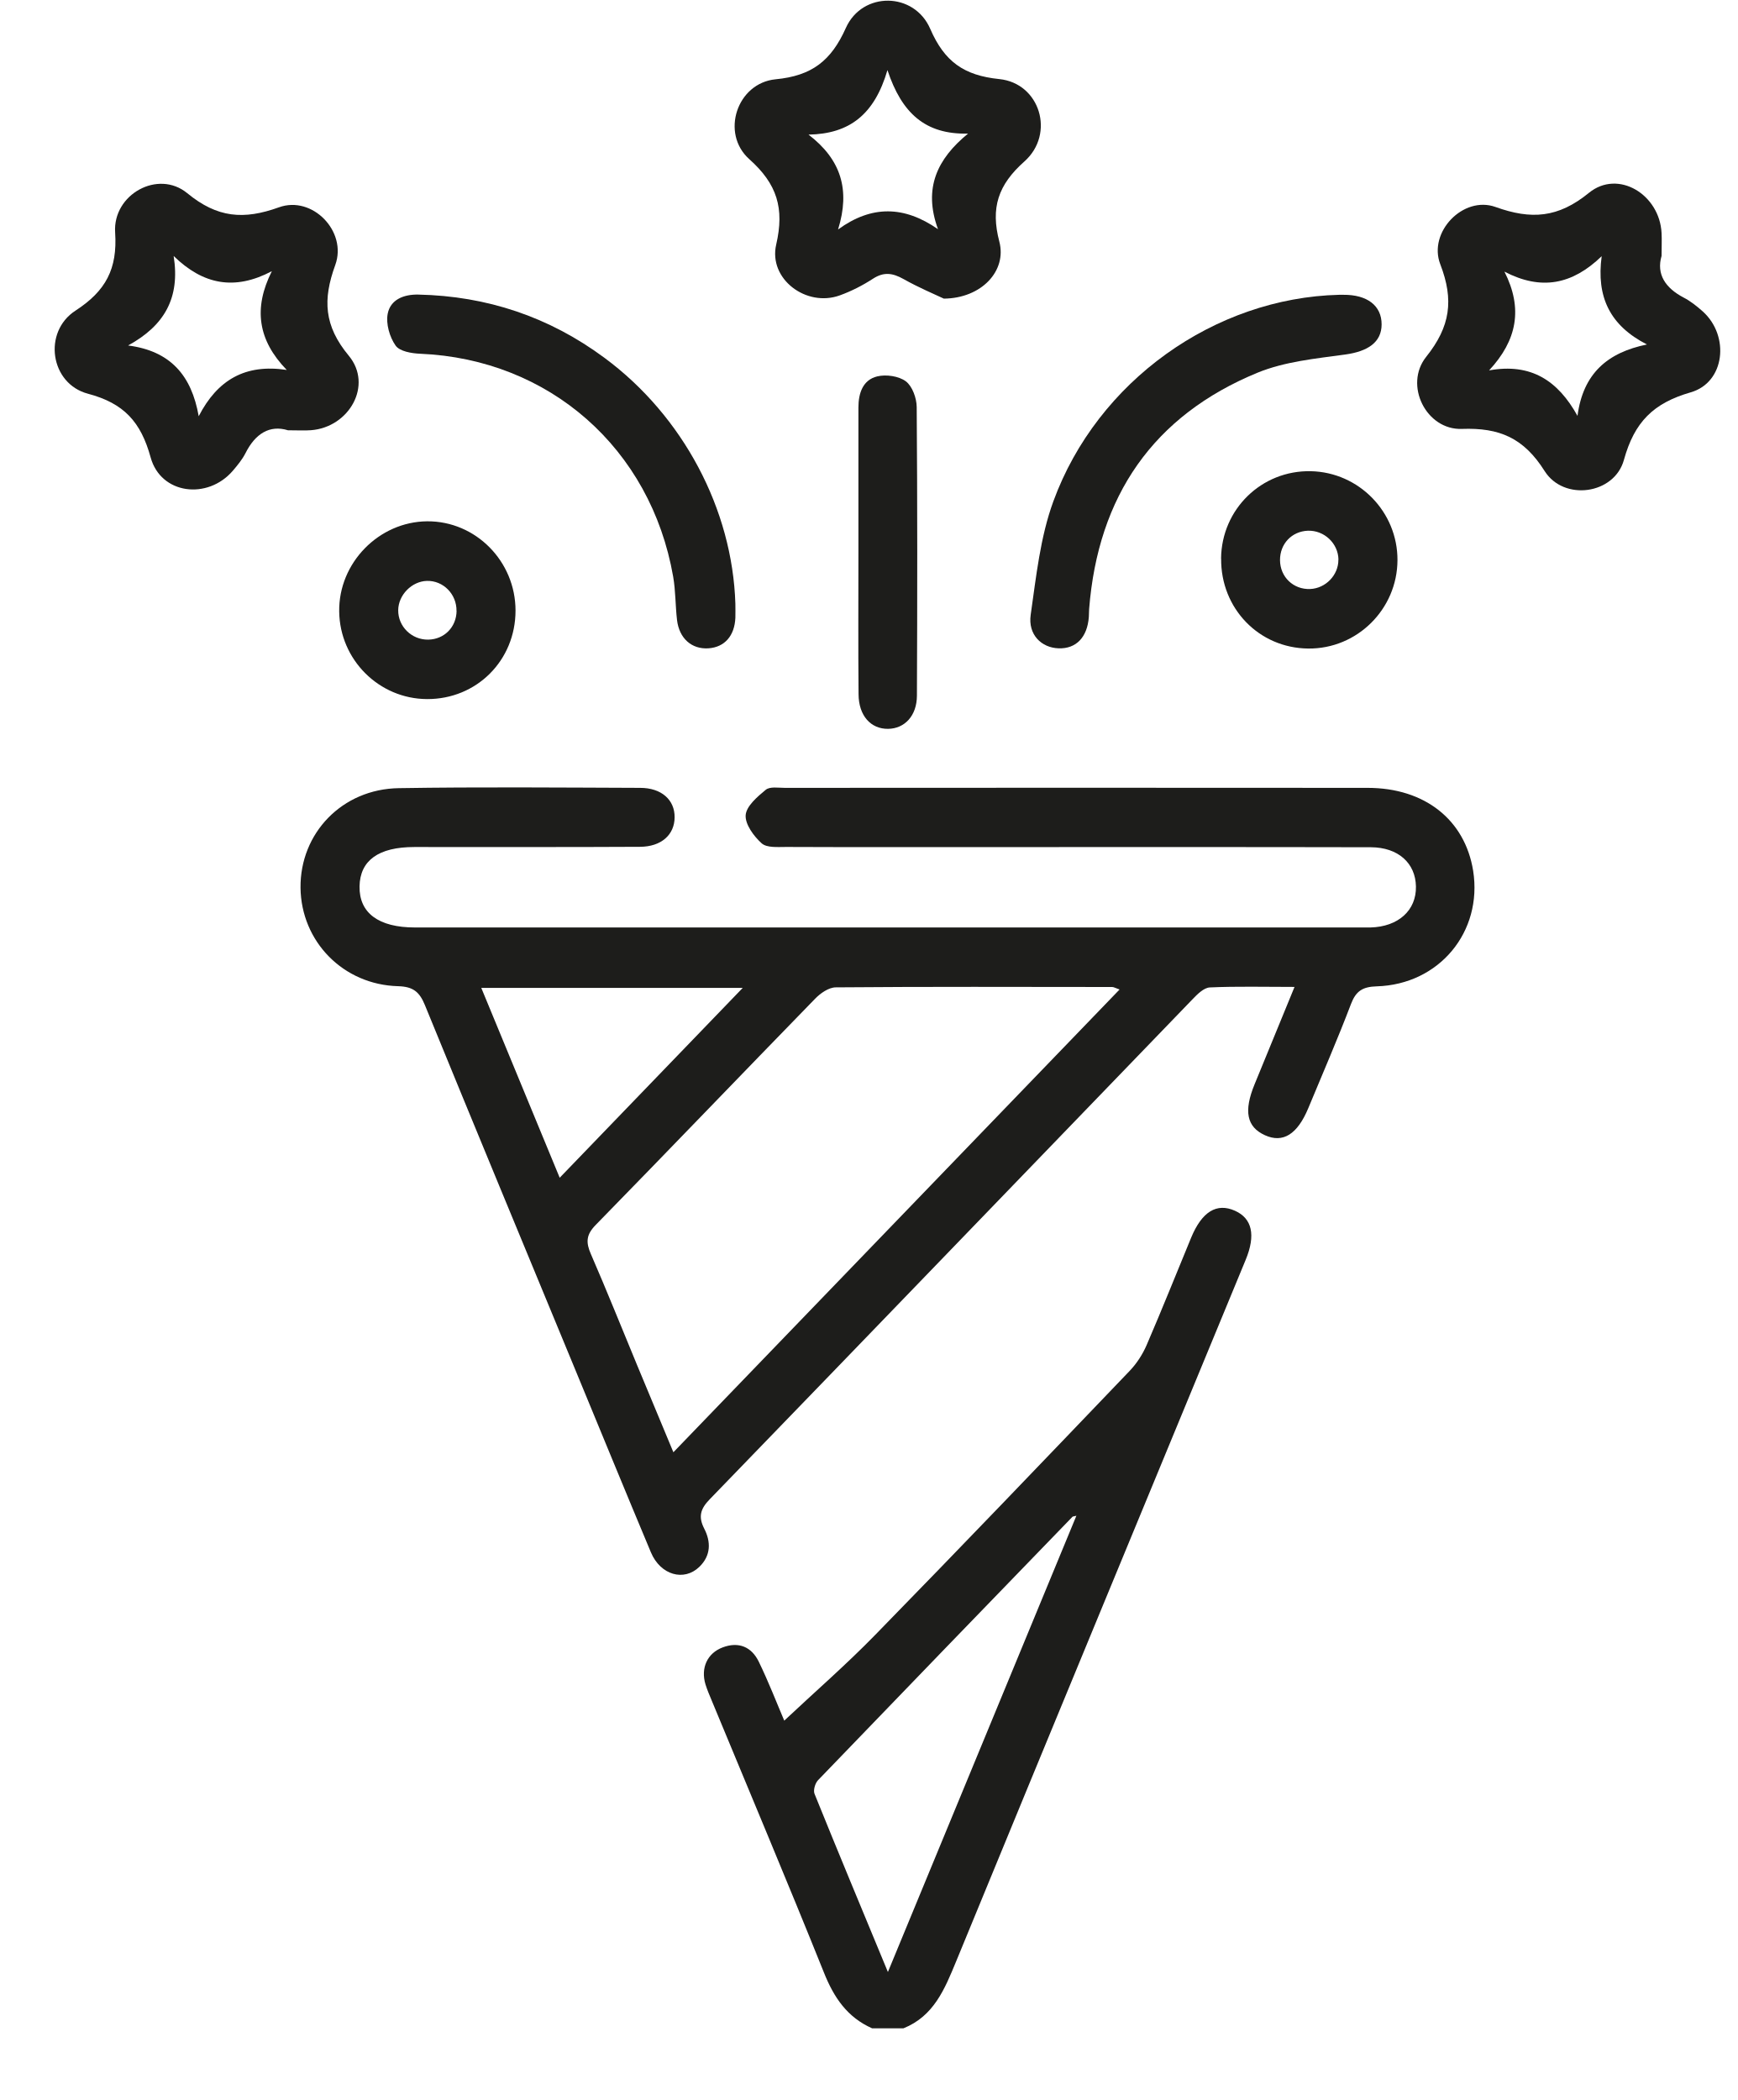
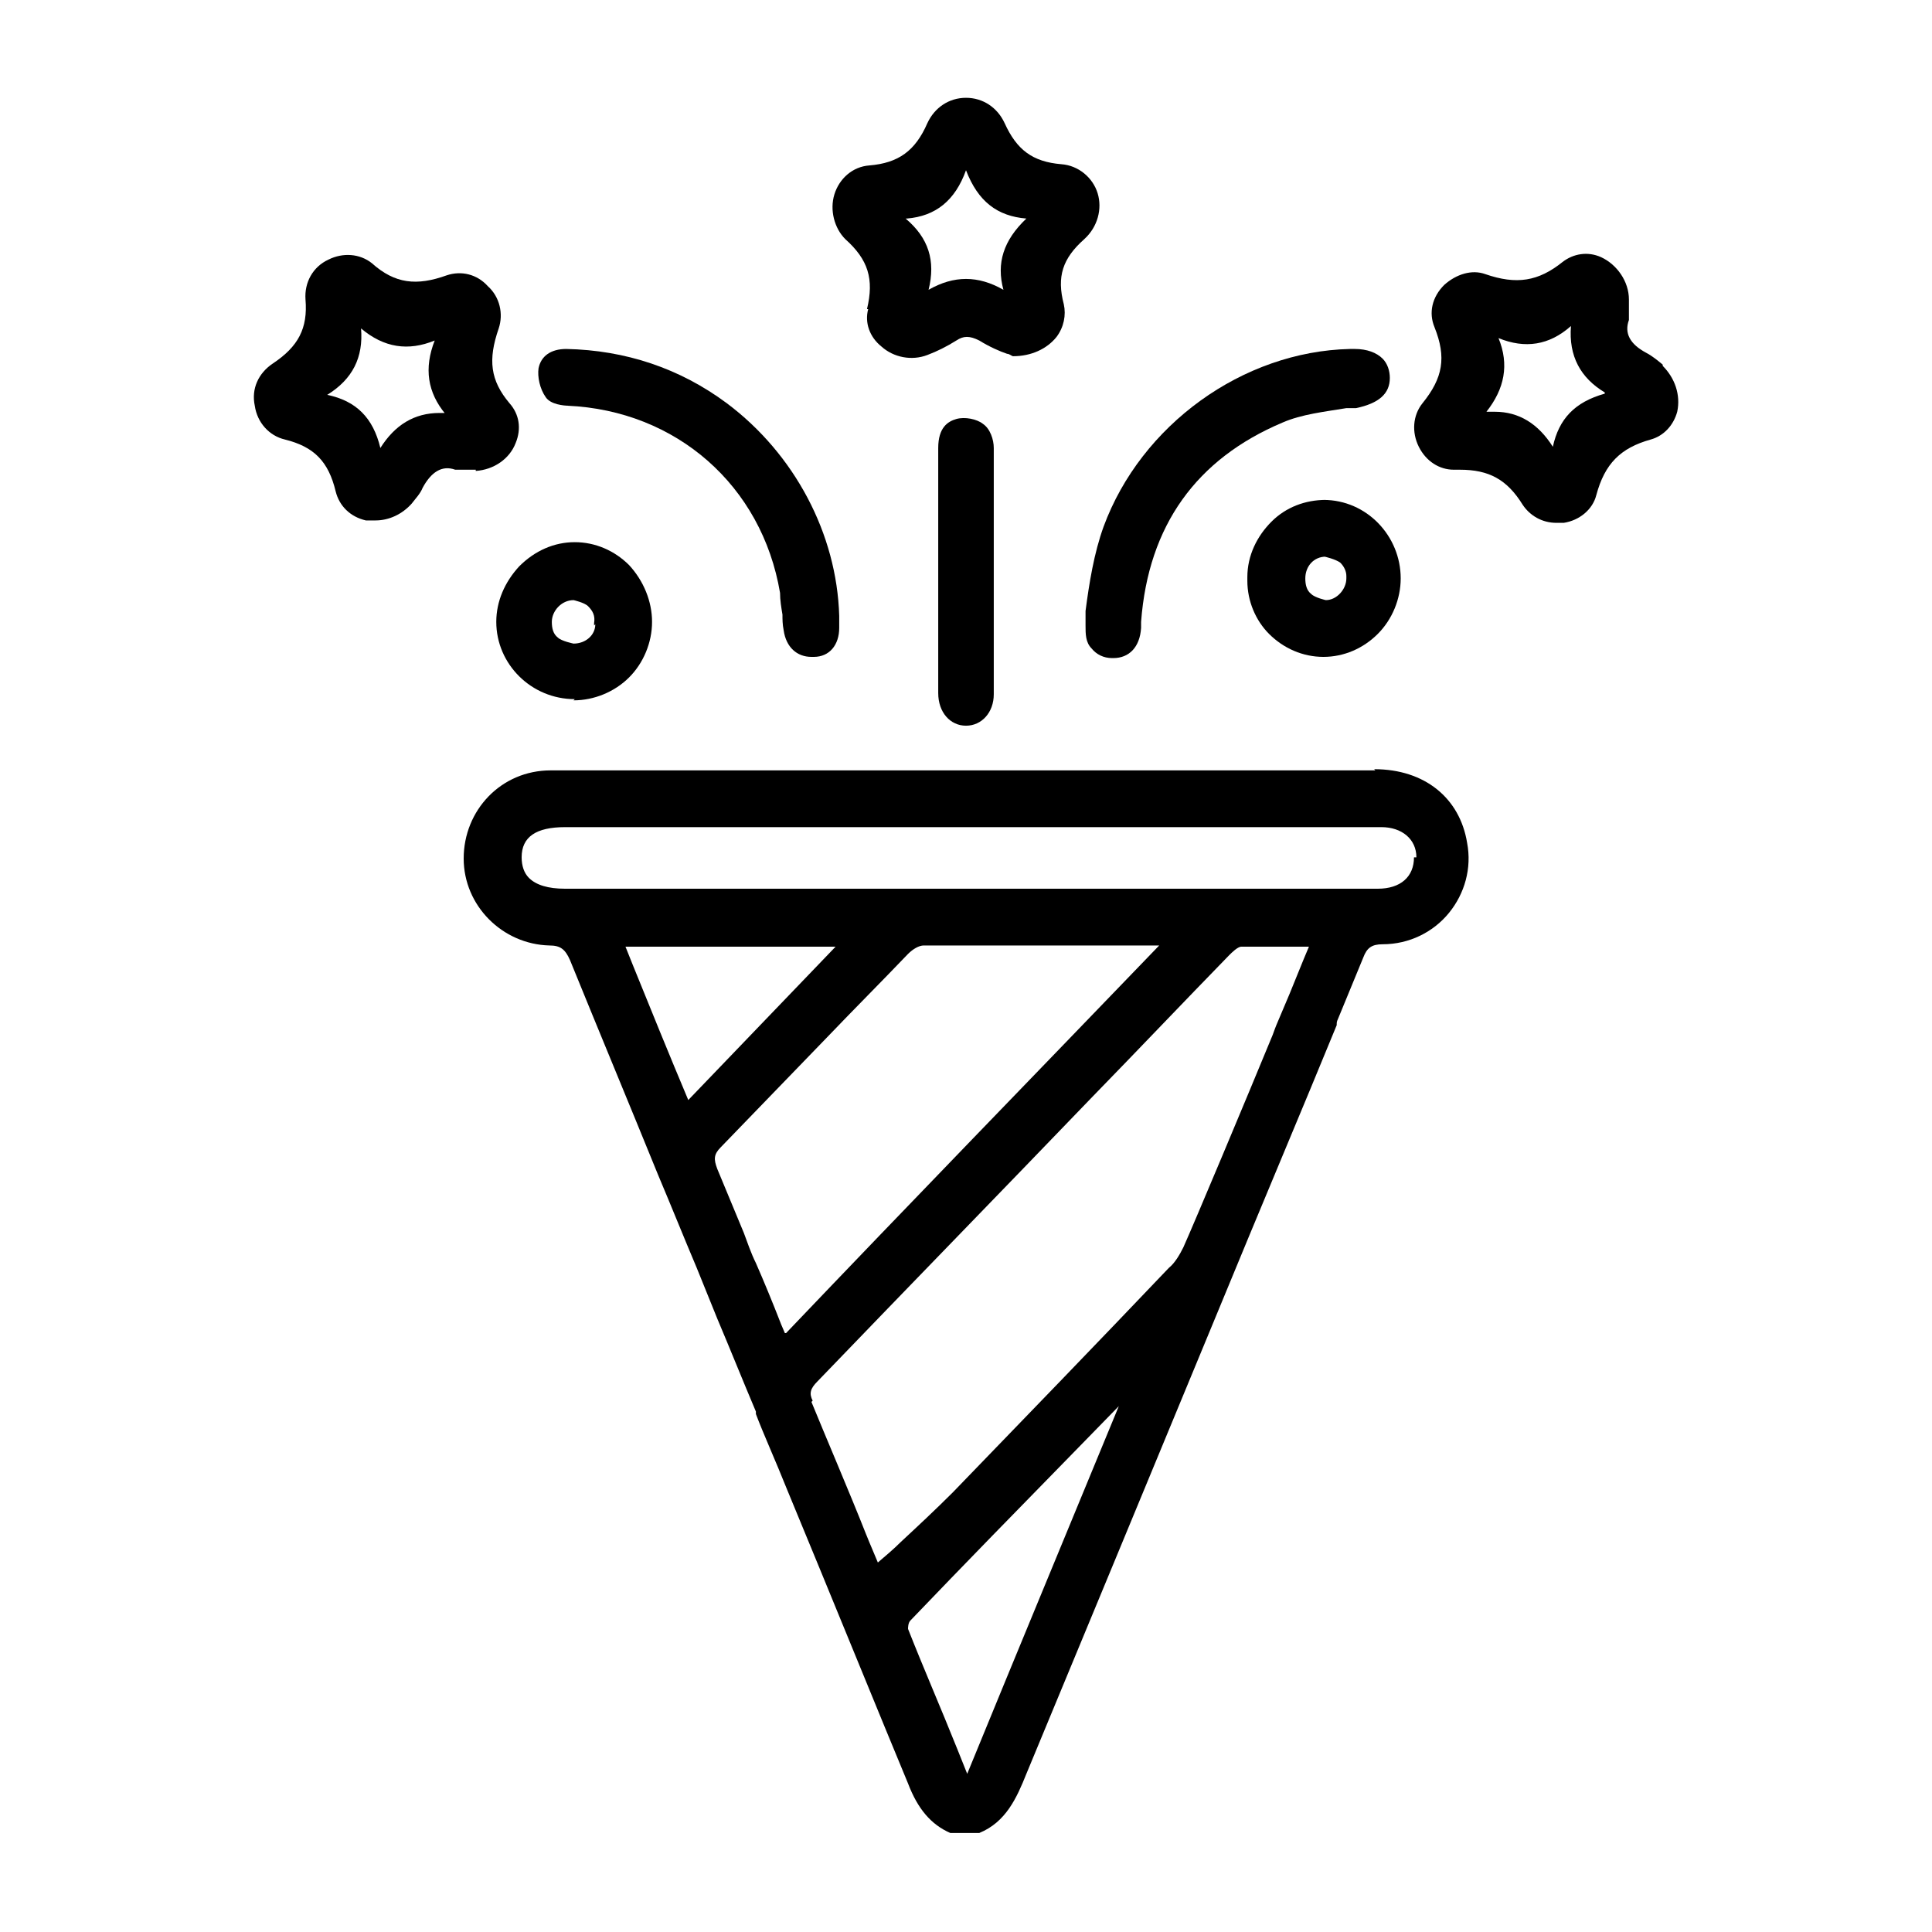
- <svg xmlns="http://www.w3.org/2000/svg" width="24" height="29" viewBox="0 0 24 29" fill="none">
-   <path d="M12.043 28.01C11.7 27.858 11.515 27.585 11.377 27.238C10.873 25.983 10.347 24.738 9.83 23.488C9.799 23.413 9.766 23.338 9.742 23.26C9.674 23.034 9.767 22.83 9.979 22.75C10.201 22.666 10.379 22.743 10.478 22.947C10.616 23.231 10.73 23.527 10.83 23.761C11.248 23.368 11.685 22.989 12.088 22.575C13.266 21.369 14.432 20.151 15.598 18.933C15.695 18.832 15.778 18.705 15.834 18.575C16.046 18.084 16.244 17.587 16.449 17.091C16.598 16.732 16.802 16.607 17.054 16.72C17.291 16.826 17.343 17.056 17.202 17.397C15.868 20.627 14.532 23.855 13.203 27.087C13.045 27.47 12.895 27.842 12.476 28.01H12.043H12.043ZM12.261 27.233C13.148 25.087 14.002 23.019 14.864 20.932C14.825 20.942 14.816 20.941 14.811 20.945C13.638 22.157 12.466 23.368 11.297 24.583C11.256 24.625 11.228 24.723 11.248 24.772C11.57 25.569 11.901 26.362 12.261 27.232V27.233Z" fill="#1D1D1B" />
-   <path d="M17.878 13.629C17.458 13.629 17.082 13.619 16.707 13.636C16.625 13.64 16.537 13.727 16.472 13.795C14.248 16.098 12.027 18.405 9.8 20.705C9.672 20.837 9.641 20.945 9.724 21.108C9.819 21.292 9.818 21.481 9.659 21.636C9.446 21.844 9.12 21.752 8.988 21.436C8.63 20.582 8.279 19.725 7.925 18.869C7.238 17.207 6.549 15.546 5.868 13.881C5.793 13.697 5.705 13.625 5.499 13.619C4.738 13.599 4.158 13 4.15 12.259C4.143 11.506 4.724 10.896 5.507 10.884C6.618 10.866 7.729 10.876 8.84 10.88C9.135 10.88 9.318 11.046 9.316 11.286C9.315 11.527 9.133 11.693 8.837 11.694C7.798 11.7 6.76 11.696 5.721 11.697C5.227 11.697 4.971 11.883 4.965 12.241C4.959 12.608 5.228 12.808 5.73 12.808C10.084 12.808 14.436 12.808 18.79 12.808C18.834 12.808 18.88 12.809 18.925 12.808C19.309 12.798 19.56 12.572 19.553 12.241C19.547 11.92 19.309 11.702 18.931 11.7C17.17 11.696 15.409 11.698 13.648 11.698C12.717 11.698 11.787 11.7 10.857 11.696C10.741 11.696 10.59 11.71 10.518 11.646C10.409 11.548 10.288 11.383 10.297 11.257C10.306 11.132 10.459 11.002 10.574 10.907C10.632 10.859 10.748 10.88 10.838 10.88C13.52 10.879 16.203 10.877 18.885 10.88C19.676 10.88 20.23 11.322 20.343 12.025C20.476 12.866 19.876 13.596 19.01 13.621C18.818 13.627 18.725 13.684 18.656 13.865C18.472 14.349 18.265 14.824 18.067 15.302C17.916 15.665 17.717 15.79 17.468 15.677C17.216 15.563 17.172 15.345 17.325 14.973C17.503 14.539 17.681 14.105 17.876 13.63L17.878 13.629ZM15.459 13.664C15.403 13.645 15.381 13.63 15.358 13.63C14.086 13.629 12.814 13.624 11.542 13.635C11.444 13.635 11.328 13.717 11.254 13.794C10.242 14.833 9.239 15.88 8.226 16.916C8.093 17.052 8.089 17.157 8.16 17.319C8.381 17.827 8.586 18.341 8.798 18.852C8.96 19.243 9.124 19.634 9.299 20.055C11.364 17.914 13.404 15.797 15.461 13.664H15.459ZM6.646 13.642C7.013 14.531 7.365 15.383 7.729 16.264C8.572 15.389 9.396 14.534 10.257 13.642H6.646Z" fill="#1D1D1B" />
-   <path d="M3.977 5.942C3.723 5.864 3.525 5.989 3.39 6.258C3.345 6.346 3.28 6.425 3.215 6.501C2.867 6.906 2.22 6.828 2.08 6.316C1.945 5.826 1.712 5.569 1.214 5.437C0.693 5.299 0.588 4.585 1.042 4.29C1.461 4.018 1.623 3.715 1.59 3.211C1.555 2.685 2.183 2.336 2.586 2.668C3.002 3.01 3.366 3.038 3.852 2.863C4.313 2.696 4.798 3.196 4.63 3.659C4.455 4.138 4.474 4.5 4.817 4.913C5.152 5.318 4.824 5.9 4.295 5.941C4.205 5.948 4.115 5.942 3.977 5.942ZM3.96 5.109C3.558 4.695 3.498 4.254 3.754 3.745C3.238 4.017 2.804 3.931 2.398 3.535C2.49 4.115 2.27 4.497 1.769 4.771C2.352 4.846 2.645 5.183 2.744 5.748C3.002 5.247 3.386 5.021 3.961 5.109H3.96Z" fill="#1D1D1B" />
-   <path d="M22.945 3.534C22.871 3.787 22.997 3.977 23.251 4.11C23.346 4.159 23.433 4.229 23.514 4.301C23.889 4.638 23.822 5.282 23.347 5.418C22.831 5.567 22.57 5.827 22.425 6.351C22.294 6.828 21.596 6.925 21.33 6.505C21.042 6.048 20.707 5.904 20.187 5.923C19.695 5.941 19.383 5.317 19.695 4.927C20.028 4.51 20.08 4.144 19.889 3.649C19.718 3.206 20.206 2.699 20.651 2.858C21.145 3.036 21.517 3.01 21.942 2.663C22.346 2.334 22.92 2.687 22.945 3.22C22.95 3.311 22.945 3.402 22.945 3.534ZM20.775 3.751C21.034 4.262 20.949 4.7 20.563 5.115C21.144 5.01 21.515 5.258 21.784 5.743C21.861 5.156 22.2 4.868 22.743 4.757C22.231 4.495 22.042 4.1 22.118 3.538C21.712 3.93 21.284 4.016 20.775 3.751Z" fill="#1D1D1B" />
-   <path d="M13.034 4.124C12.907 4.064 12.685 3.971 12.476 3.853C12.327 3.77 12.206 3.751 12.055 3.849C11.912 3.942 11.757 4.021 11.597 4.079C11.135 4.247 10.608 3.853 10.719 3.376C10.834 2.876 10.732 2.541 10.346 2.197C9.948 1.84 10.177 1.147 10.71 1.095C11.211 1.047 11.478 0.84 11.681 0.385C11.909 -0.122 12.625 -0.114 12.846 0.399C13.043 0.853 13.312 1.042 13.799 1.092C14.362 1.149 14.574 1.848 14.147 2.229C13.783 2.552 13.677 2.869 13.8 3.337C13.906 3.74 13.555 4.119 13.034 4.124ZM11.165 1.859C11.613 2.202 11.744 2.619 11.573 3.169C12.037 2.831 12.486 2.841 12.953 3.165C12.746 2.598 12.943 2.193 13.368 1.845C12.776 1.859 12.452 1.562 12.255 0.968C12.075 1.583 11.73 1.849 11.165 1.859Z" fill="#1D1D1B" />
-   <path d="M18.493 4.071C18.512 4.071 18.53 4.071 18.548 4.071C18.881 4.068 19.079 4.221 19.079 4.479C19.079 4.727 18.889 4.853 18.575 4.896C18.167 4.952 17.741 4.993 17.365 5.147C15.925 5.74 15.163 6.85 15.04 8.411C15.037 8.447 15.039 8.484 15.036 8.52C15.015 8.801 14.86 8.962 14.618 8.953C14.381 8.945 14.194 8.764 14.233 8.49C14.309 7.962 14.365 7.417 14.546 6.923C15.155 5.258 16.778 4.113 18.493 4.071H18.493Z" fill="#1D1D1B" />
-   <path d="M10.155 8.34C10.155 8.403 10.157 8.468 10.155 8.531C10.144 8.782 10.005 8.938 9.783 8.953C9.552 8.968 9.379 8.817 9.349 8.561C9.326 8.363 9.33 8.16 9.296 7.964C8.987 6.191 7.584 4.96 5.802 4.885C5.683 4.88 5.517 4.852 5.462 4.771C5.38 4.654 5.327 4.47 5.354 4.332C5.392 4.137 5.575 4.064 5.776 4.068C6.724 4.088 7.584 4.376 8.348 4.942C9.433 5.745 10.114 7.032 10.155 8.338V8.34Z" fill="#1D1D1B" />
-   <path d="M7.119 8.432C7.119 9.12 6.582 9.657 5.897 9.654C5.234 9.651 4.692 9.111 4.684 8.444C4.675 7.773 5.232 7.204 5.9 7.199C6.569 7.195 7.119 7.751 7.119 8.432ZM6.304 8.436C6.307 8.204 6.12 8.016 5.896 8.022C5.687 8.027 5.501 8.216 5.499 8.426C5.496 8.651 5.685 8.837 5.914 8.833C6.136 8.829 6.303 8.659 6.305 8.435L6.304 8.436Z" fill="#1D1D1B" />
-   <path d="M16.862 7.713C16.869 7.031 17.422 6.493 18.101 6.507C18.766 6.521 19.301 7.07 19.298 7.736C19.295 8.413 18.74 8.963 18.066 8.956C17.386 8.95 16.856 8.403 16.863 7.713H16.862ZM18.483 7.728C18.48 7.504 18.286 7.321 18.06 7.329C17.838 7.338 17.675 7.51 17.676 7.735C17.677 7.968 17.861 8.143 18.092 8.134C18.307 8.125 18.484 7.941 18.482 7.728H18.483Z" fill="#1D1D1B" />
-   <path d="M11.854 7.622C11.854 6.958 11.854 6.293 11.854 5.629C11.854 5.431 11.914 5.247 12.113 5.198C12.236 5.168 12.411 5.193 12.509 5.266C12.599 5.334 12.658 5.499 12.659 5.621C12.669 6.95 12.668 8.279 12.662 9.607C12.661 9.885 12.492 10.062 12.264 10.065C12.025 10.068 11.858 9.884 11.856 9.588C11.85 8.933 11.854 8.277 11.854 7.622Z" fill="#1D1D1B" />
+ <svg xmlns="http://www.w3.org/2000/svg" id="Capa_1" viewBox="0 0 16 16">
+   <path d="m11.39,6.38c-1.23,0-3.81,0-5.31,0h-.16c-.11,0-.23,0-.34,0-.01,0-.03,0-.04,0-.33,0-.66,0-.98,0-.41,0-.72.33-.72.73,0,.39.32.71.71.72.09,0,.13.03.17.12.24.59.49,1.19.73,1.78.11.26.21.51.32.77l.17.42c.11.26.21.51.32.77,0,0,0,.01,0,.02.06.16.16.38.26.63.34.82.8,1.95,1,2.43.08.21.19.34.35.41h.24s0,0,0,0c.22-.09.31-.29.39-.49.41-.99,1-2.41,1.57-3.79.37-.9.73-1.75,1-2.41,0-.02,0-.03.01-.05.07-.17.14-.34.21-.51.03-.08.07-.11.16-.11.22,0,.42-.1.55-.26.13-.16.19-.37.15-.58-.06-.37-.35-.61-.77-.61Zm-4.47,1.46l-1.22,1.27c-.16-.38-.31-.75-.46-1.12l-.06-.15h1.75Zm-.19,3.76c-.03-.06-.02-.1.04-.16.76-.79,1.52-1.57,2.28-2.36.38-.39.75-.78,1.13-1.17.02-.02.07-.07.1-.07.09,0,.18,0,.27,0s.19,0,.29,0c-.06.14-.11.27-.16.39l-.11.26s-.02.05-.03.08c-.21.51-.65,1.56-.74,1.76-.03.06-.07.13-.12.17-.6.63-1.2,1.25-1.79,1.86-.14.14-.29.28-.43.41-.06.06-.12.11-.19.17-.02-.05-.06-.14-.1-.24-.13-.33-.34-.82-.45-1.09Zm-.23-.56l-.03-.07c-.07-.18-.14-.35-.21-.51-.04-.08-.07-.17-.1-.25-.07-.17-.15-.36-.22-.53-.03-.08-.03-.12.03-.18.29-.3.59-.61.88-.91.22-.23.45-.46.67-.69.04-.04.09-.07.13-.07.32,0,.65,0,.98,0,.2,0,.39,0,.58,0h.39s0,0,0,0c-1.03,1.07-2.06,2.13-3.09,3.21Zm2.78.57c-.42,1.02-.84,2.03-1.27,3.08l-.08-.2c-.14-.35-.28-.67-.41-1,0-.01,0-.05.02-.07.45-.47.9-.93,1.35-1.39l.4-.41Zm2.43-4.51c0,.16-.11.26-.3.26-.02,0-.03,0-.04,0h-6.69c-.14,0-.24-.03-.3-.09-.04-.04-.06-.1-.06-.17,0-.17.12-.25.36-.25h.64c.24,0,.47,0,.71,0,.51,0,1.43,0,2.71,0h.74c.65,0,1.31,0,1.96,0,.17,0,.29.1.29.25Z" />
+   <path d="m3.94,3.9c.15-.01.28-.1.33-.23.05-.12.03-.24-.05-.33-.16-.19-.18-.36-.09-.62.04-.12.01-.26-.09-.35-.09-.1-.22-.13-.34-.09-.25.09-.43.07-.62-.1-.1-.08-.24-.09-.36-.03-.13.06-.2.19-.19.33.02.24-.06.39-.27.53-.12.08-.18.21-.15.35.02.14.12.25.25.28.24.06.36.18.42.43.03.12.12.21.25.24.03,0,.05,0,.08,0,.11,0,.22-.05.3-.14.03-.04.07-.08.09-.13.07-.13.16-.19.27-.15h0s.05,0,.07,0c.04,0,.07,0,.1,0Zm-.24-.48s-.04,0-.06,0c-.21,0-.37.1-.49.29-.06-.25-.2-.39-.44-.44.21-.13.3-.31.28-.55.19.16.39.19.61.1-.09.23-.06.43.09.61Z" />
+   <path d="m13.77,3.02s-.08-.07-.14-.1c-.13-.07-.18-.16-.14-.27h0v-.07s0-.07,0-.1c0-.15-.1-.29-.23-.35-.11-.05-.23-.03-.32.04-.2.16-.38.19-.64.1-.11-.04-.24,0-.34.09-.1.1-.13.23-.08.35.1.25.07.42-.1.63-.08.1-.09.24-.03.36.06.12.17.19.29.19.02,0,.04,0,.05,0,.24,0,.39.08.52.29.06.09.16.15.28.15.02,0,.04,0,.06,0,.13-.02.24-.11.27-.23.07-.26.2-.39.45-.46.11-.03.19-.12.22-.23.03-.14-.02-.28-.12-.38Zm-.48.24c-.25.07-.38.21-.43.44-.12-.19-.28-.29-.48-.29-.02,0-.04,0-.07,0,.15-.19.19-.39.1-.61.22.09.42.06.6-.1-.02.25.08.43.28.55Z" />
+   <path d="m7.19,2.56c-.03.11.01.23.11.31.1.09.25.12.38.07.08-.03.16-.07.24-.12.06-.04.11-.04.19,0,.08.05.17.09.23.11.02,0,.04.02.05.02h0s0,0,0,0c.15,0,.28-.06.36-.16.06-.08.08-.18.06-.27-.06-.23-.01-.38.17-.54.11-.1.15-.25.11-.38-.04-.13-.16-.23-.3-.24-.24-.02-.37-.12-.47-.34-.06-.13-.18-.21-.32-.21h0c-.14,0-.26.08-.32.21-.1.23-.24.33-.48.35-.14.01-.25.11-.29.24s0,.28.09.37c.19.17.24.33.18.58Zm.32-.75c.24-.02.4-.15.49-.4.1.26.26.38.5.4-.19.18-.25.37-.19.59-.21-.12-.41-.12-.62,0,.06-.24,0-.43-.19-.59Z" />
+   <path d="m8.99,5.18c0,.07,0,.14.05.19.04.05.1.08.17.08,0,0,0,0,.01,0,.13,0,.22-.09.23-.25v-.02s0-.02,0-.03c.06-.8.46-1.35,1.17-1.65.16-.07.35-.09.53-.12h.08c.19-.04.28-.12.28-.25,0-.06-.02-.12-.06-.16-.05-.05-.13-.08-.23-.08h-.04c-.89.02-1.73.63-2.04,1.47-.08.22-.12.47-.15.7v.11Z" />
+   <path d="m4.7,3.36c.9.04,1.61.66,1.76,1.55,0,.06.01.12.02.18,0,.04,0,.08.01.13.02.14.11.22.23.22,0,0,.01,0,.02,0,.13,0,.21-.1.21-.24,0-.02,0-.04,0-.07v-.03h0c-.02-.68-.37-1.34-.93-1.76-.39-.29-.84-.44-1.33-.45h0c-.13,0-.21.06-.23.16-.01.07.01.17.06.24.04.06.15.07.19.07Z" />
+   <path d="m4.75,5.8h0c.17,0,.34-.07.46-.19.12-.12.19-.29.19-.46s-.07-.34-.19-.47c-.12-.12-.28-.19-.45-.19h0c-.17,0-.33.07-.46.2-.12.13-.19.29-.19.46,0,.35.29.64.65.64Zm.18-.63c0,.09-.08.16-.18.16h0s-.1-.02-.13-.05c-.04-.03-.05-.08-.05-.13,0-.09.08-.18.18-.18h0s.09.02.12.05c.04.04.06.08.05.14v.02Z" />
+   <path d="m10.99,4.14h-.01c-.17,0-.33.06-.45.18-.12.12-.2.28-.2.46v.03h0c0,.17.07.33.18.44.12.12.28.19.45.19h0c.17,0,.33-.07.45-.19.12-.12.19-.29.19-.46,0-.35-.28-.65-.64-.65Zm-.02.47h0s.09.02.13.05c.03.03.05.07.05.11v.02c0,.09-.08.18-.17.18h0s-.09-.02-.12-.05c-.04-.03-.05-.08-.05-.13,0-.1.07-.18.17-.18Z" />
+   <path d="m7.92,3.47c-.07.02-.15.07-.15.24v1.19c0,.27,0,.56,0,.84,0,.16.1.27.23.27h0c.13,0,.23-.11.23-.26,0-.56,0-1.3,0-2.04,0-.07-.03-.16-.09-.2-.05-.04-.15-.06-.22-.04Z" />
</svg>
